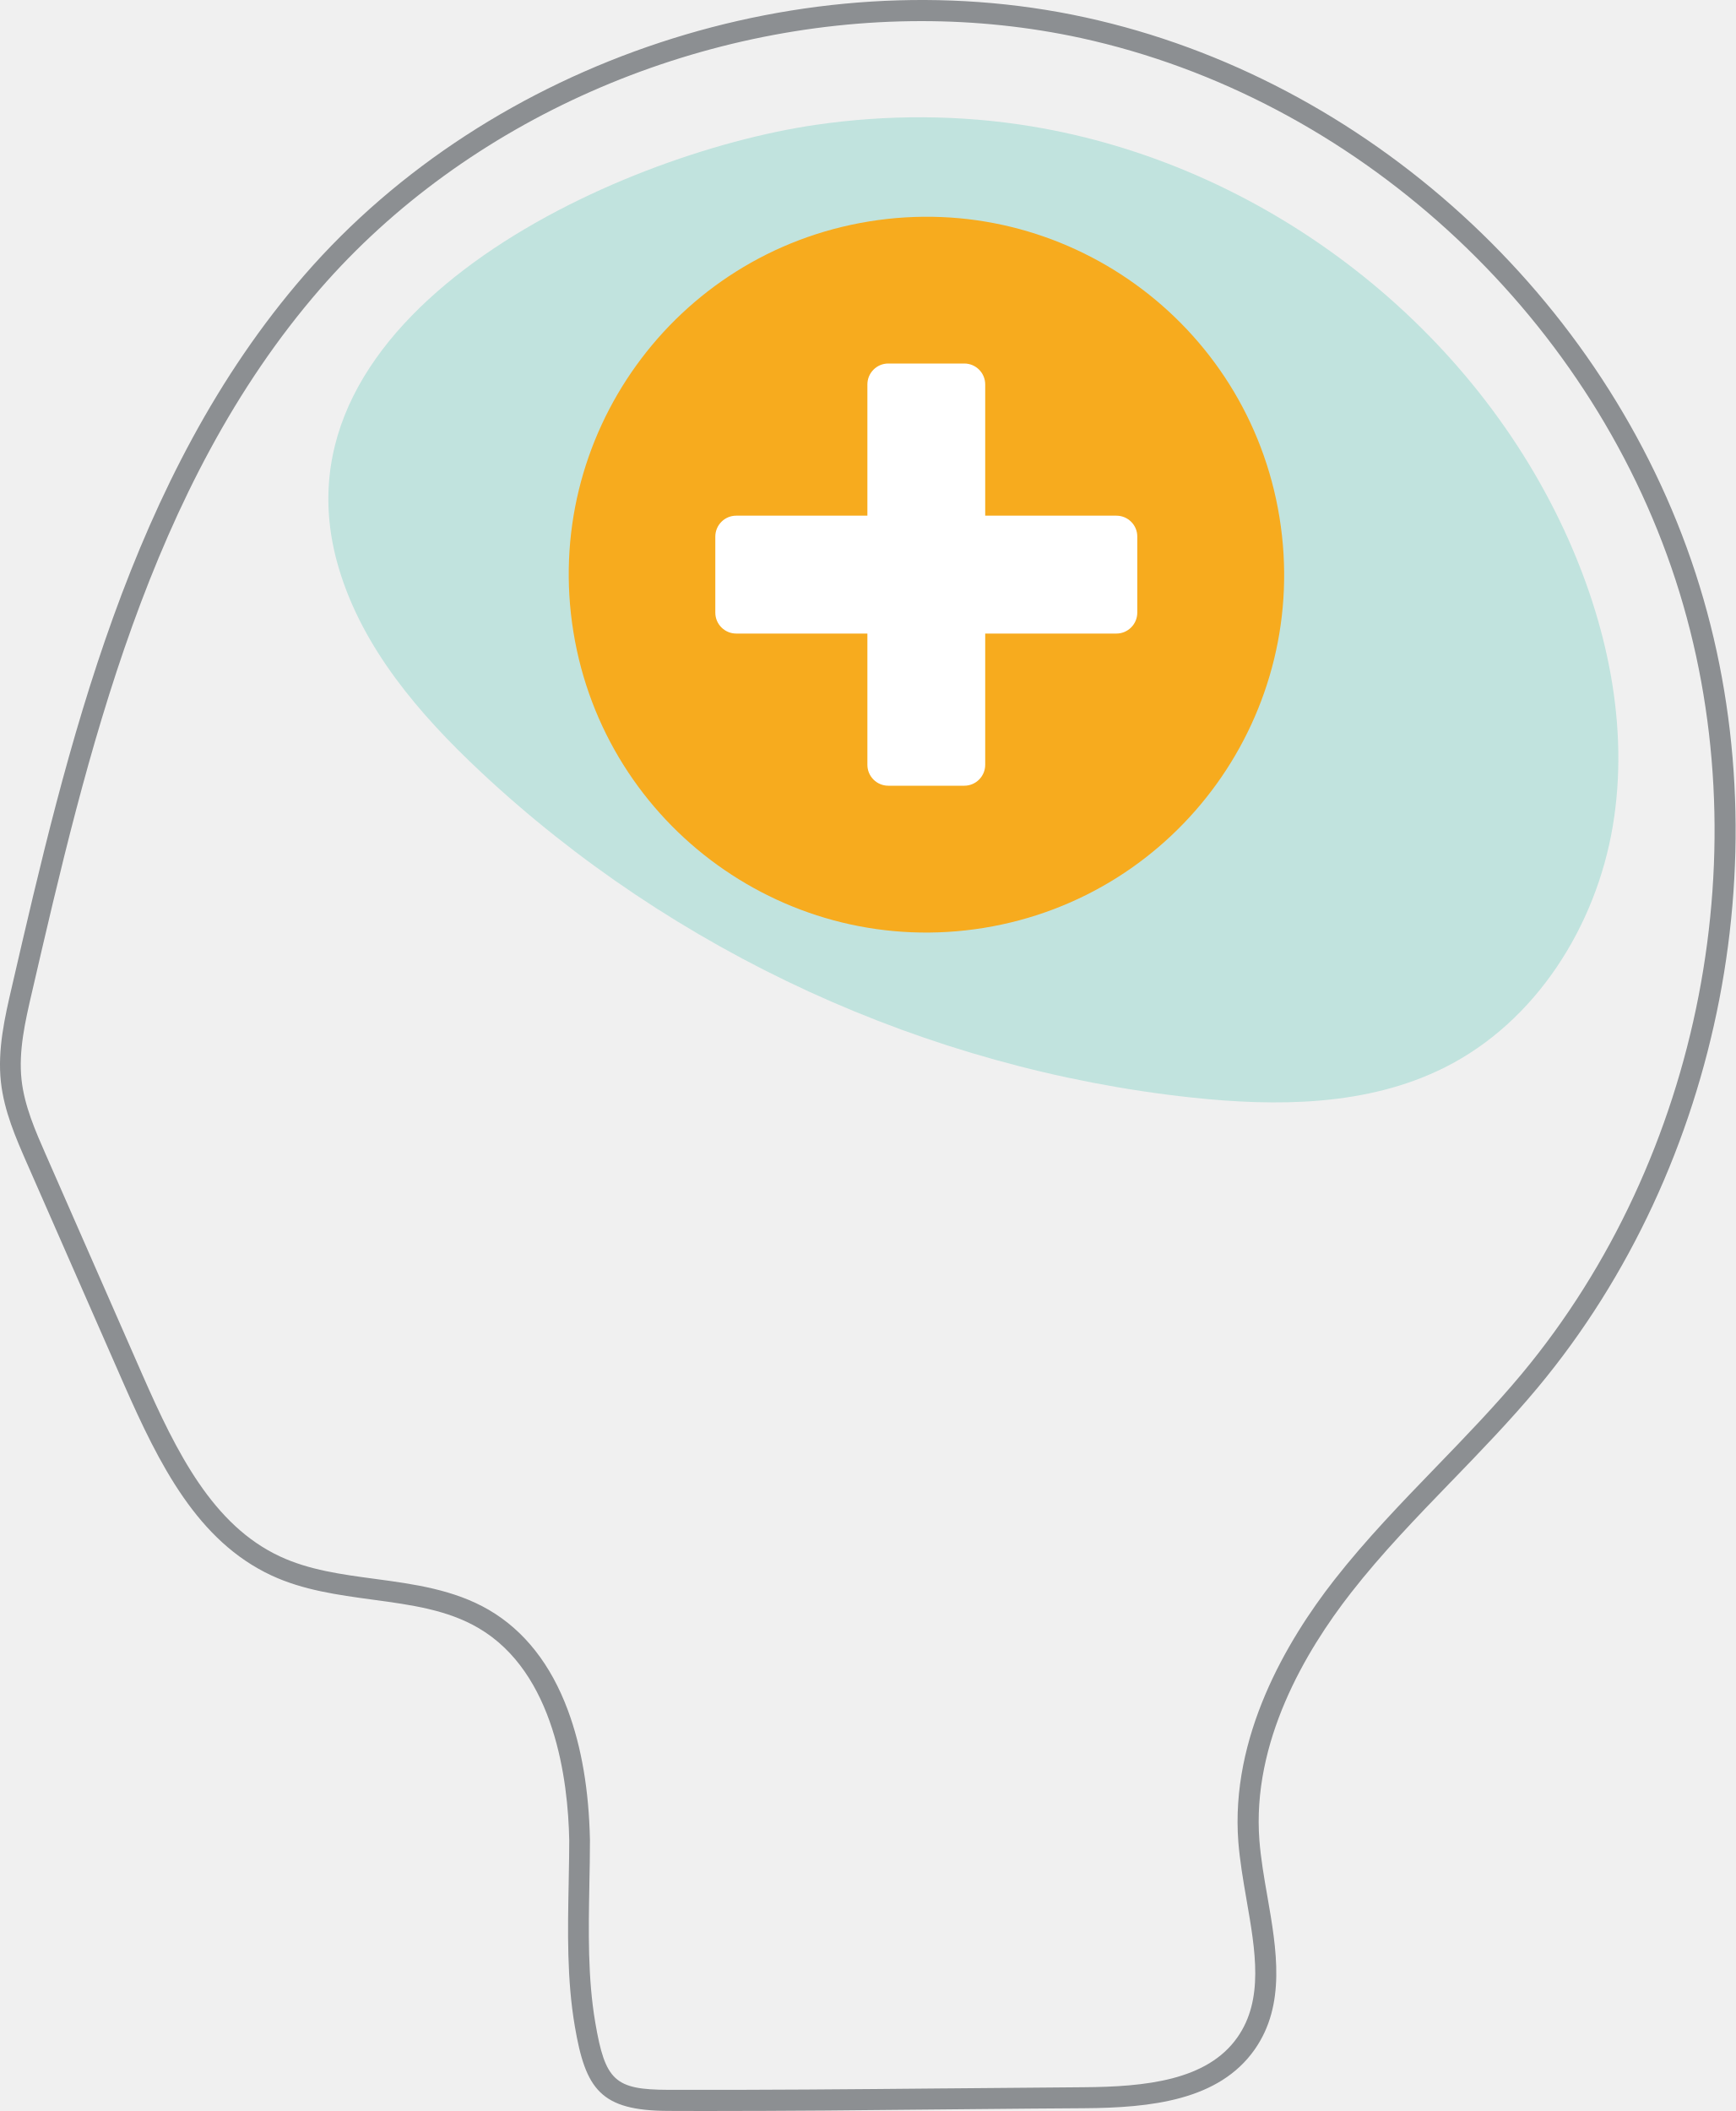
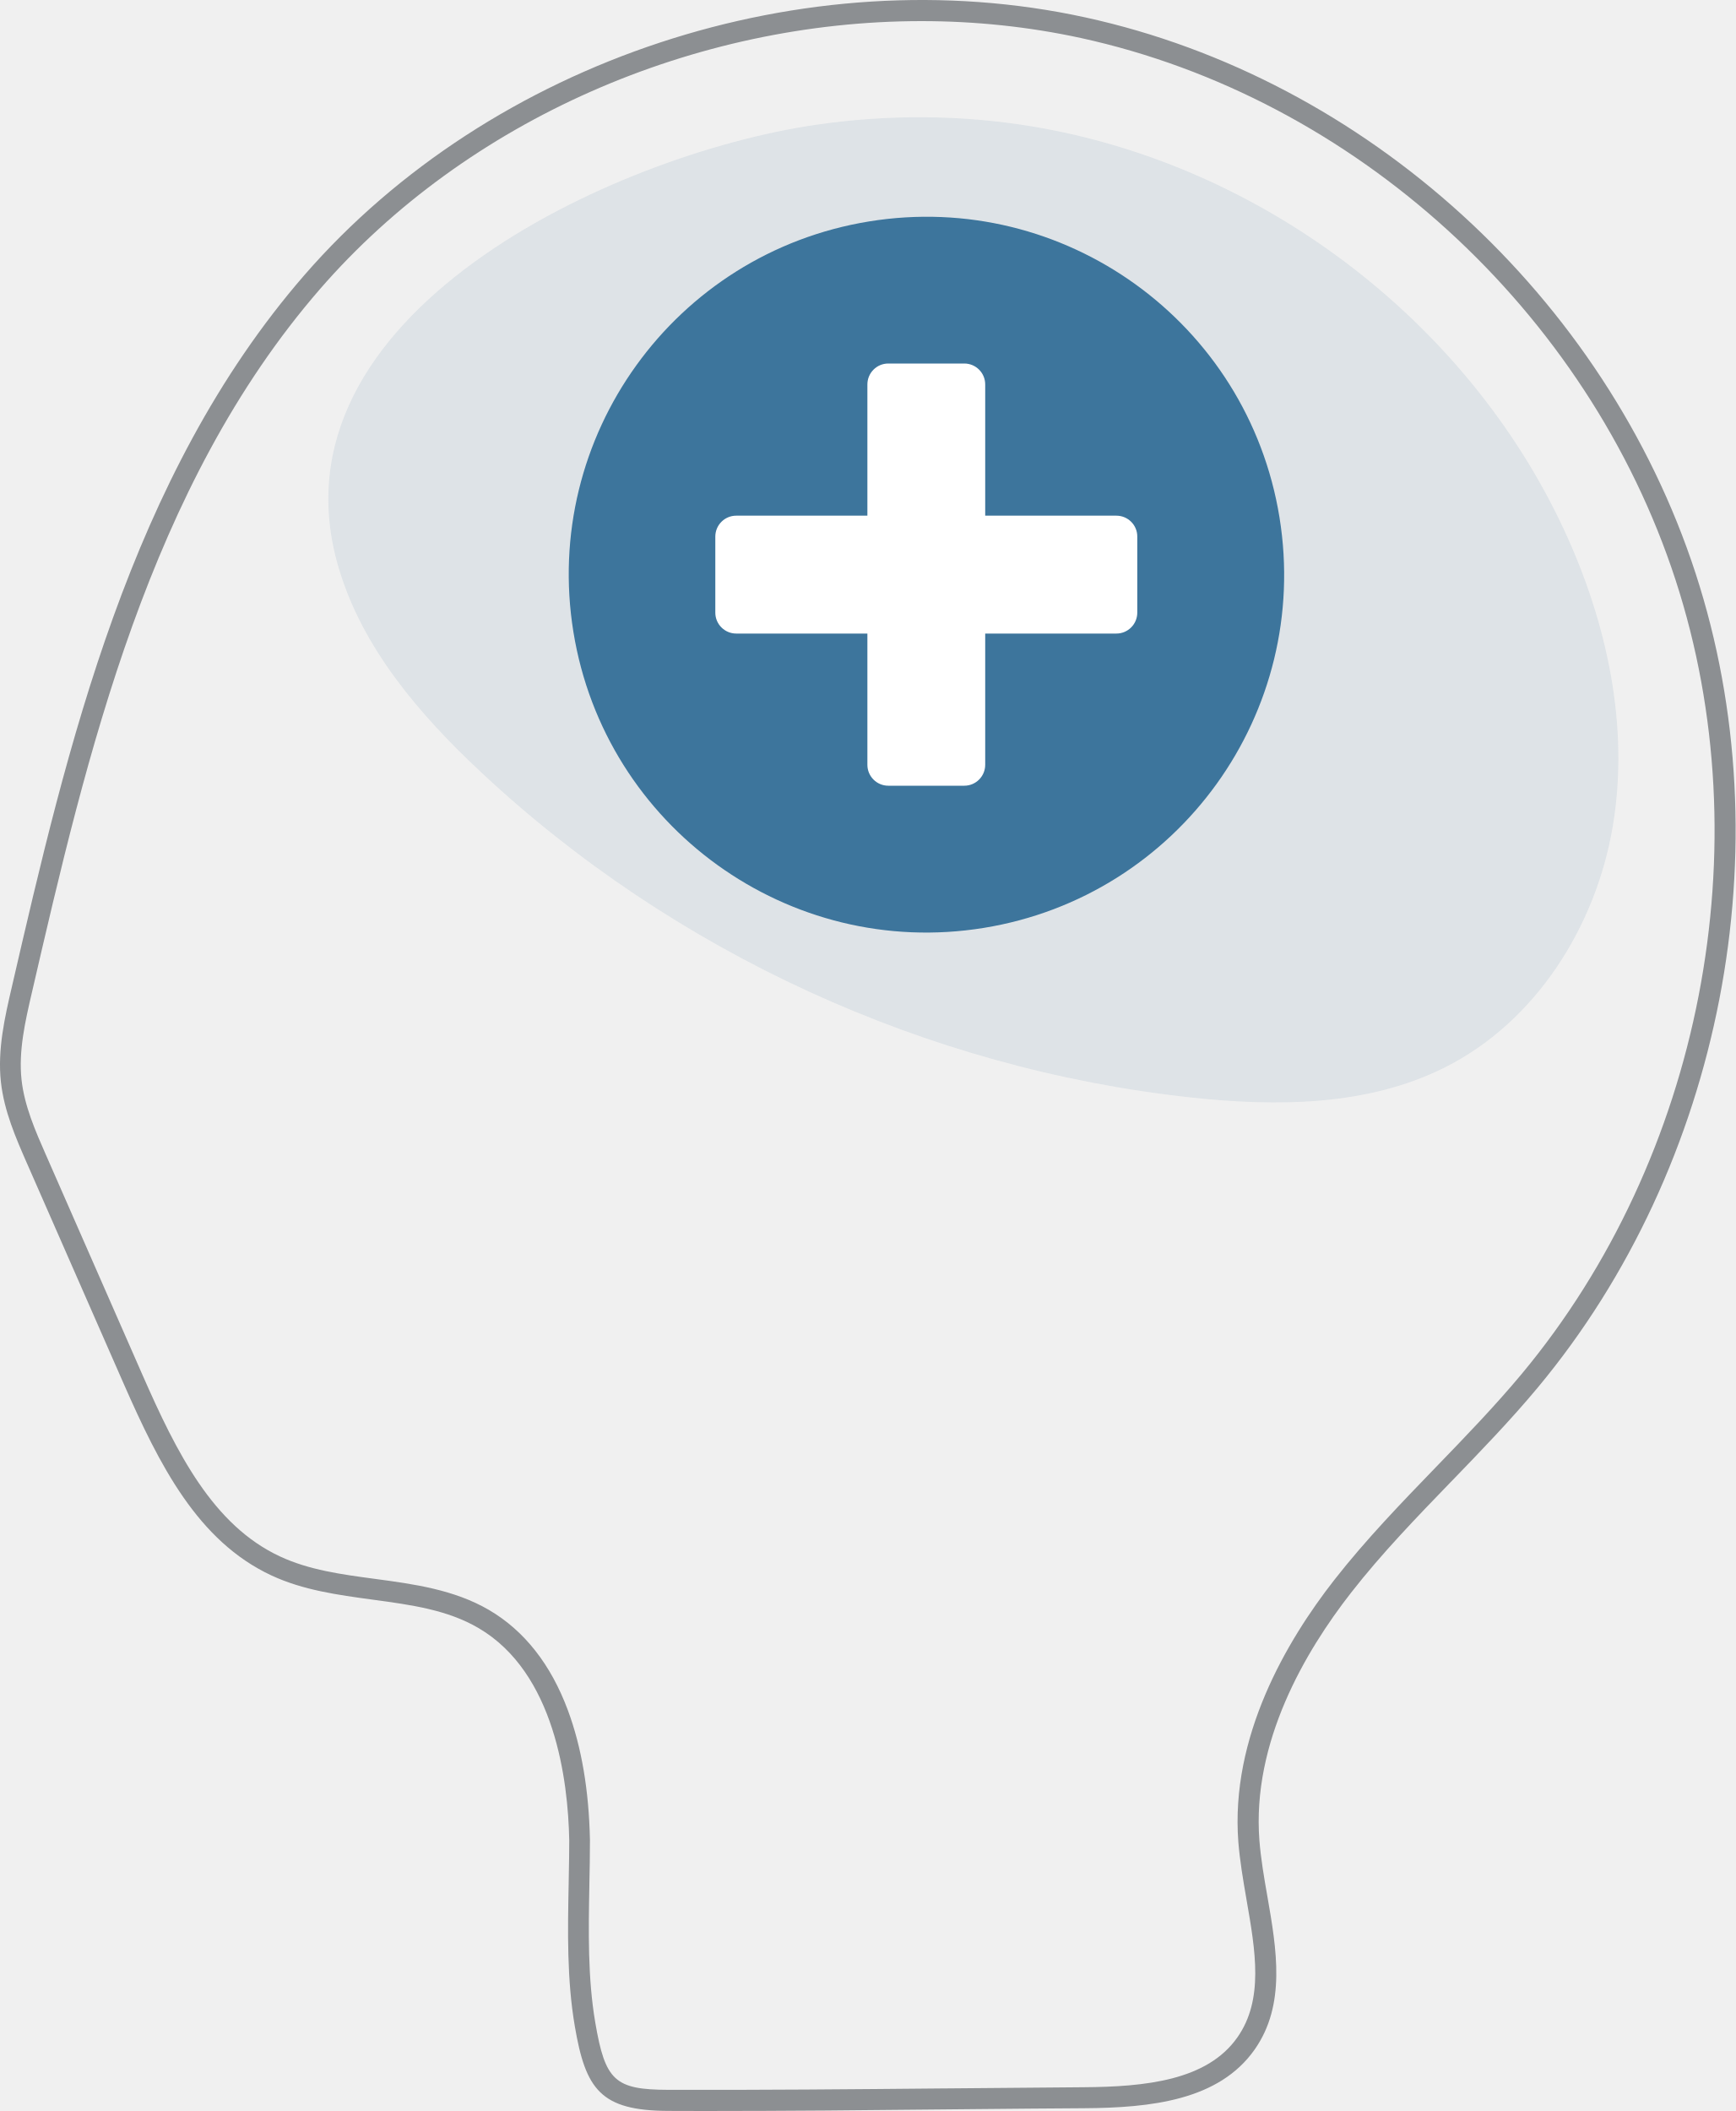
<svg xmlns="http://www.w3.org/2000/svg" width="74" height="90" viewBox="0 0 74 90" fill="none">
-   <path d="M43.987 5.388C53.756 7 62.538 13.658 66.689 22.599C68.512 26.53 69.481 30.957 68.761 35.228C68.042 39.499 65.479 43.568 61.592 45.512C58.298 47.163 54.429 47.184 50.762 46.787C39.512 45.566 28.708 40.608 20.474 32.887C17.871 30.447 15.454 27.628 14.443 24.218C11.232 13.406 26.251 6.568 34.763 5.325C37.814 4.878 40.94 4.885 43.987 5.388Z" fill="#C1E3DE" />
+   <path d="M43.987 5.388C53.756 7 62.538 13.658 66.689 22.599C68.512 26.53 69.481 30.957 68.761 35.228C68.042 39.499 65.479 43.568 61.592 45.512C58.298 47.163 54.429 47.184 50.762 46.787C39.512 45.566 28.708 40.608 20.474 32.887C17.871 30.447 15.454 27.628 14.443 24.218C11.232 13.406 26.251 6.568 34.763 5.325C37.814 4.878 40.94 4.885 43.987 5.388Z" fill="#3d759c1a" />
  <path fill-rule="evenodd" clip-rule="evenodd" d="M28.499 89.996C29.015 90 29.532 90 30.049 90C33.476 90 36.939 89.968 40.31 89.932C40.798 89.927 41.287 89.923 41.776 89.918C43.252 89.904 44.728 89.89 46.203 89.882C49.089 89.864 51.971 89.545 53.493 87.38C54.836 85.464 54.43 83.112 54.034 80.839C53.895 80.052 53.757 79.236 53.696 78.466C53.372 74.278 55.645 70.412 57.605 67.902C58.902 66.238 60.404 64.685 61.855 63.184L61.876 63.163L61.9 63.139C63.132 61.864 64.406 60.548 65.564 59.157C73.442 49.695 76.082 36.074 72.294 24.447C68.454 12.659 58.239 3.355 46.274 0.742C34.331 -1.868 20.949 2.55 12.975 11.732C5.535 20.298 2.859 31.887 0.497 42.111L0.494 42.124C0.209 43.352 -0.112 44.745 0.038 46.123C0.176 47.373 0.671 48.502 1.149 49.596L1.157 49.613L5.268 58.981C6.797 62.461 8.429 65.704 11.575 67.168C12.926 67.797 14.415 67.999 15.855 68.195L15.886 68.199L15.9 68.201C17.534 68.422 19.075 68.631 20.407 69.413C23.653 71.317 24.22 75.896 24.27 78.459C24.27 78.957 24.261 79.457 24.251 79.957C24.249 80.083 24.247 80.209 24.245 80.335C24.206 82.329 24.166 84.391 24.508 86.388C24.968 89.087 25.609 89.986 28.499 89.996ZM13.641 12.326C19.919 5.095 29.642 0.9 39.284 0.9C41.568 0.9 43.848 1.136 46.078 1.619C57.74 4.164 67.695 13.235 71.439 24.727C75.134 36.067 72.558 49.355 64.873 58.584C63.729 59.955 62.461 61.269 61.231 62.54C59.757 64.065 58.231 65.643 56.895 67.351C54.836 69.982 52.453 74.059 52.798 78.534C52.861 79.327 53.002 80.15 53.139 80.944L53.147 80.993C53.529 83.184 53.888 85.253 52.755 86.864C51.465 88.701 48.836 88.969 46.185 88.987C44.236 89.001 42.29 89.019 40.341 89.037L40.289 89.037C36.423 89.073 32.425 89.109 28.499 89.098C26.215 89.091 25.805 88.715 25.381 86.234C25.055 84.331 25.092 82.325 25.128 80.386L25.128 80.349C25.142 79.712 25.153 79.082 25.153 78.452V78.445C25.11 76.343 24.797 74.485 24.213 72.917C23.486 70.959 22.353 69.52 20.849 68.639C19.36 67.77 17.65 67.537 15.996 67.315C14.55 67.122 13.182 66.936 11.942 66.359C9.077 65.028 7.534 61.938 6.077 58.623L1.966 49.255L1.965 49.254C1.509 48.216 1.039 47.146 0.918 46.03C0.786 44.802 1.075 43.545 1.356 42.332L1.359 42.321C3.699 32.196 6.351 20.725 13.641 12.326Z" fill="#8C8F92" />
-   <ellipse cx="39.5" cy="24.5" rx="15.249" ry="15.257" transform="rotate(-9.21836 39.5 24.5)" fill="#F7AB1E" />
+   <ellipse cx="39.5" cy="24.5" rx="15.249" ry="15.257" transform="rotate(-9.21836 39.5 24.5)" fill="#3d759c" />
  <path d="M47.597 21.985H42.005V16.39C42.005 15.896 41.604 15.498 41.114 15.498H37.873C37.38 15.498 36.982 15.899 36.982 16.39V21.985H31.39C30.896 21.985 30.498 22.386 30.498 22.877V26.119C30.498 26.613 30.899 27.011 31.39 27.011H36.982V32.606C36.982 33.1 37.383 33.498 37.873 33.498H41.114C41.607 33.498 42.005 33.097 42.005 32.606V27.011H47.597C48.091 27.011 48.489 26.61 48.489 26.119V22.877C48.492 22.386 48.091 21.985 47.597 21.985Z" fill="white" />
</svg>
